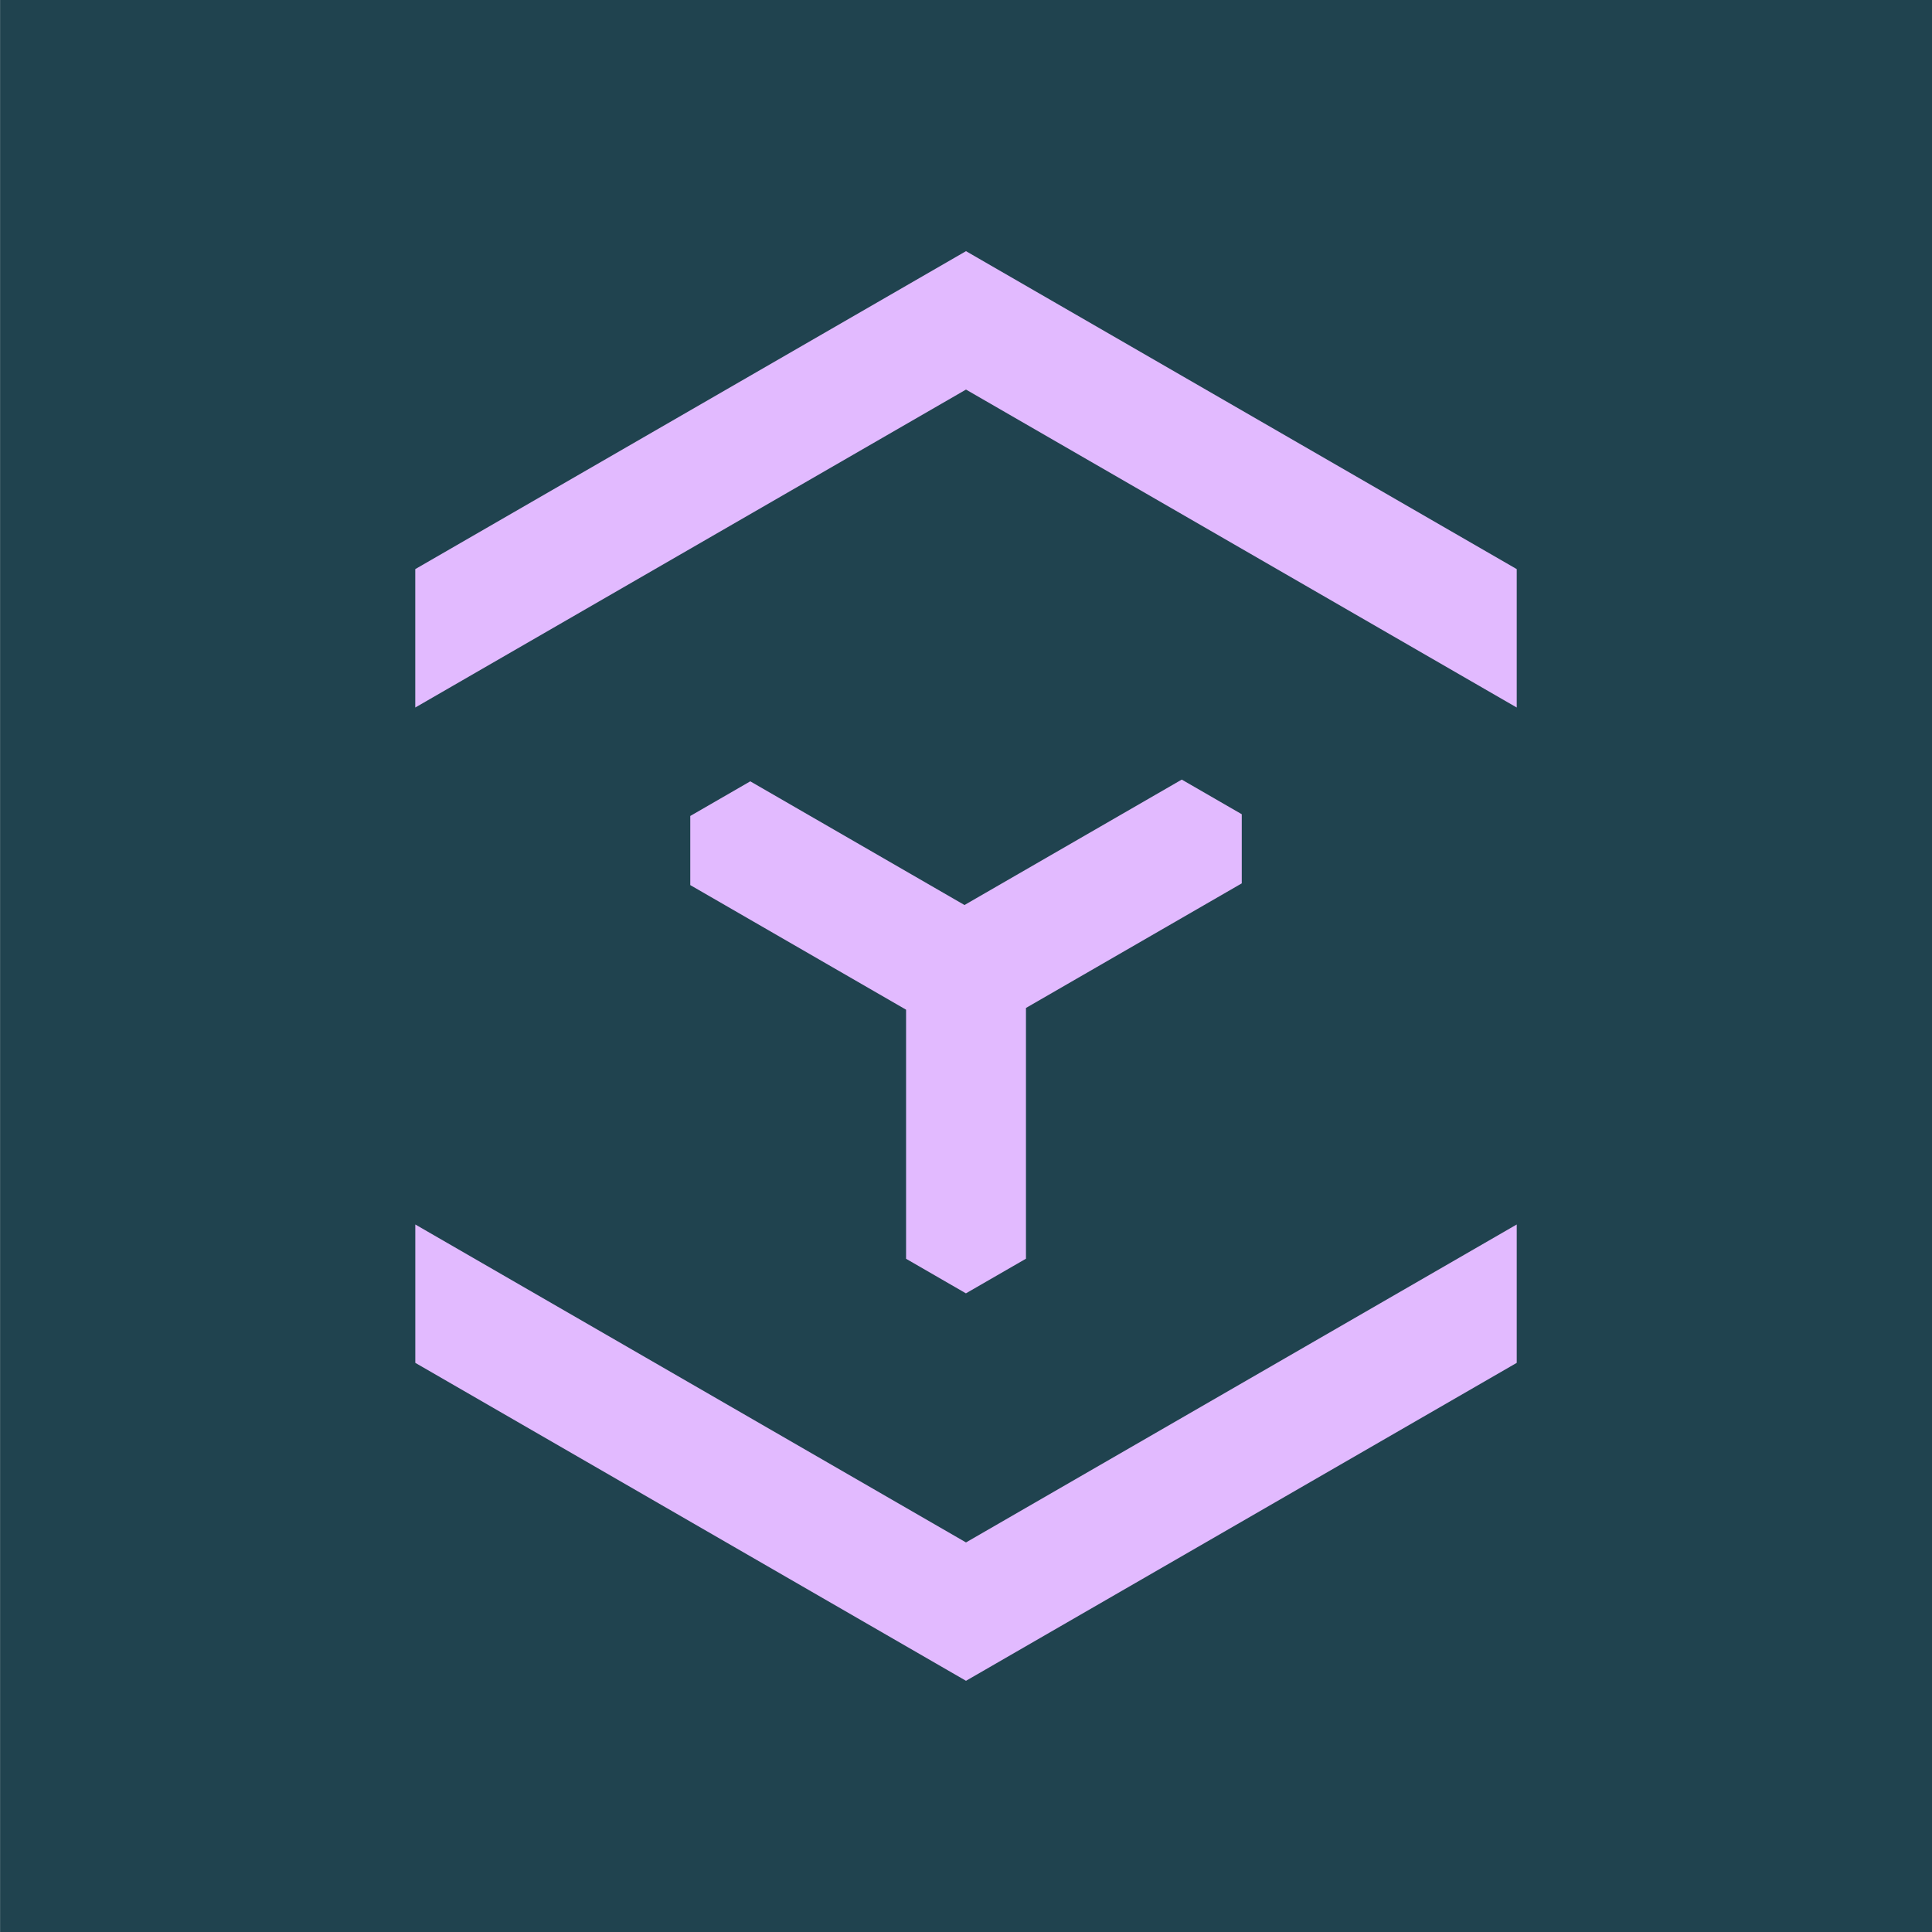
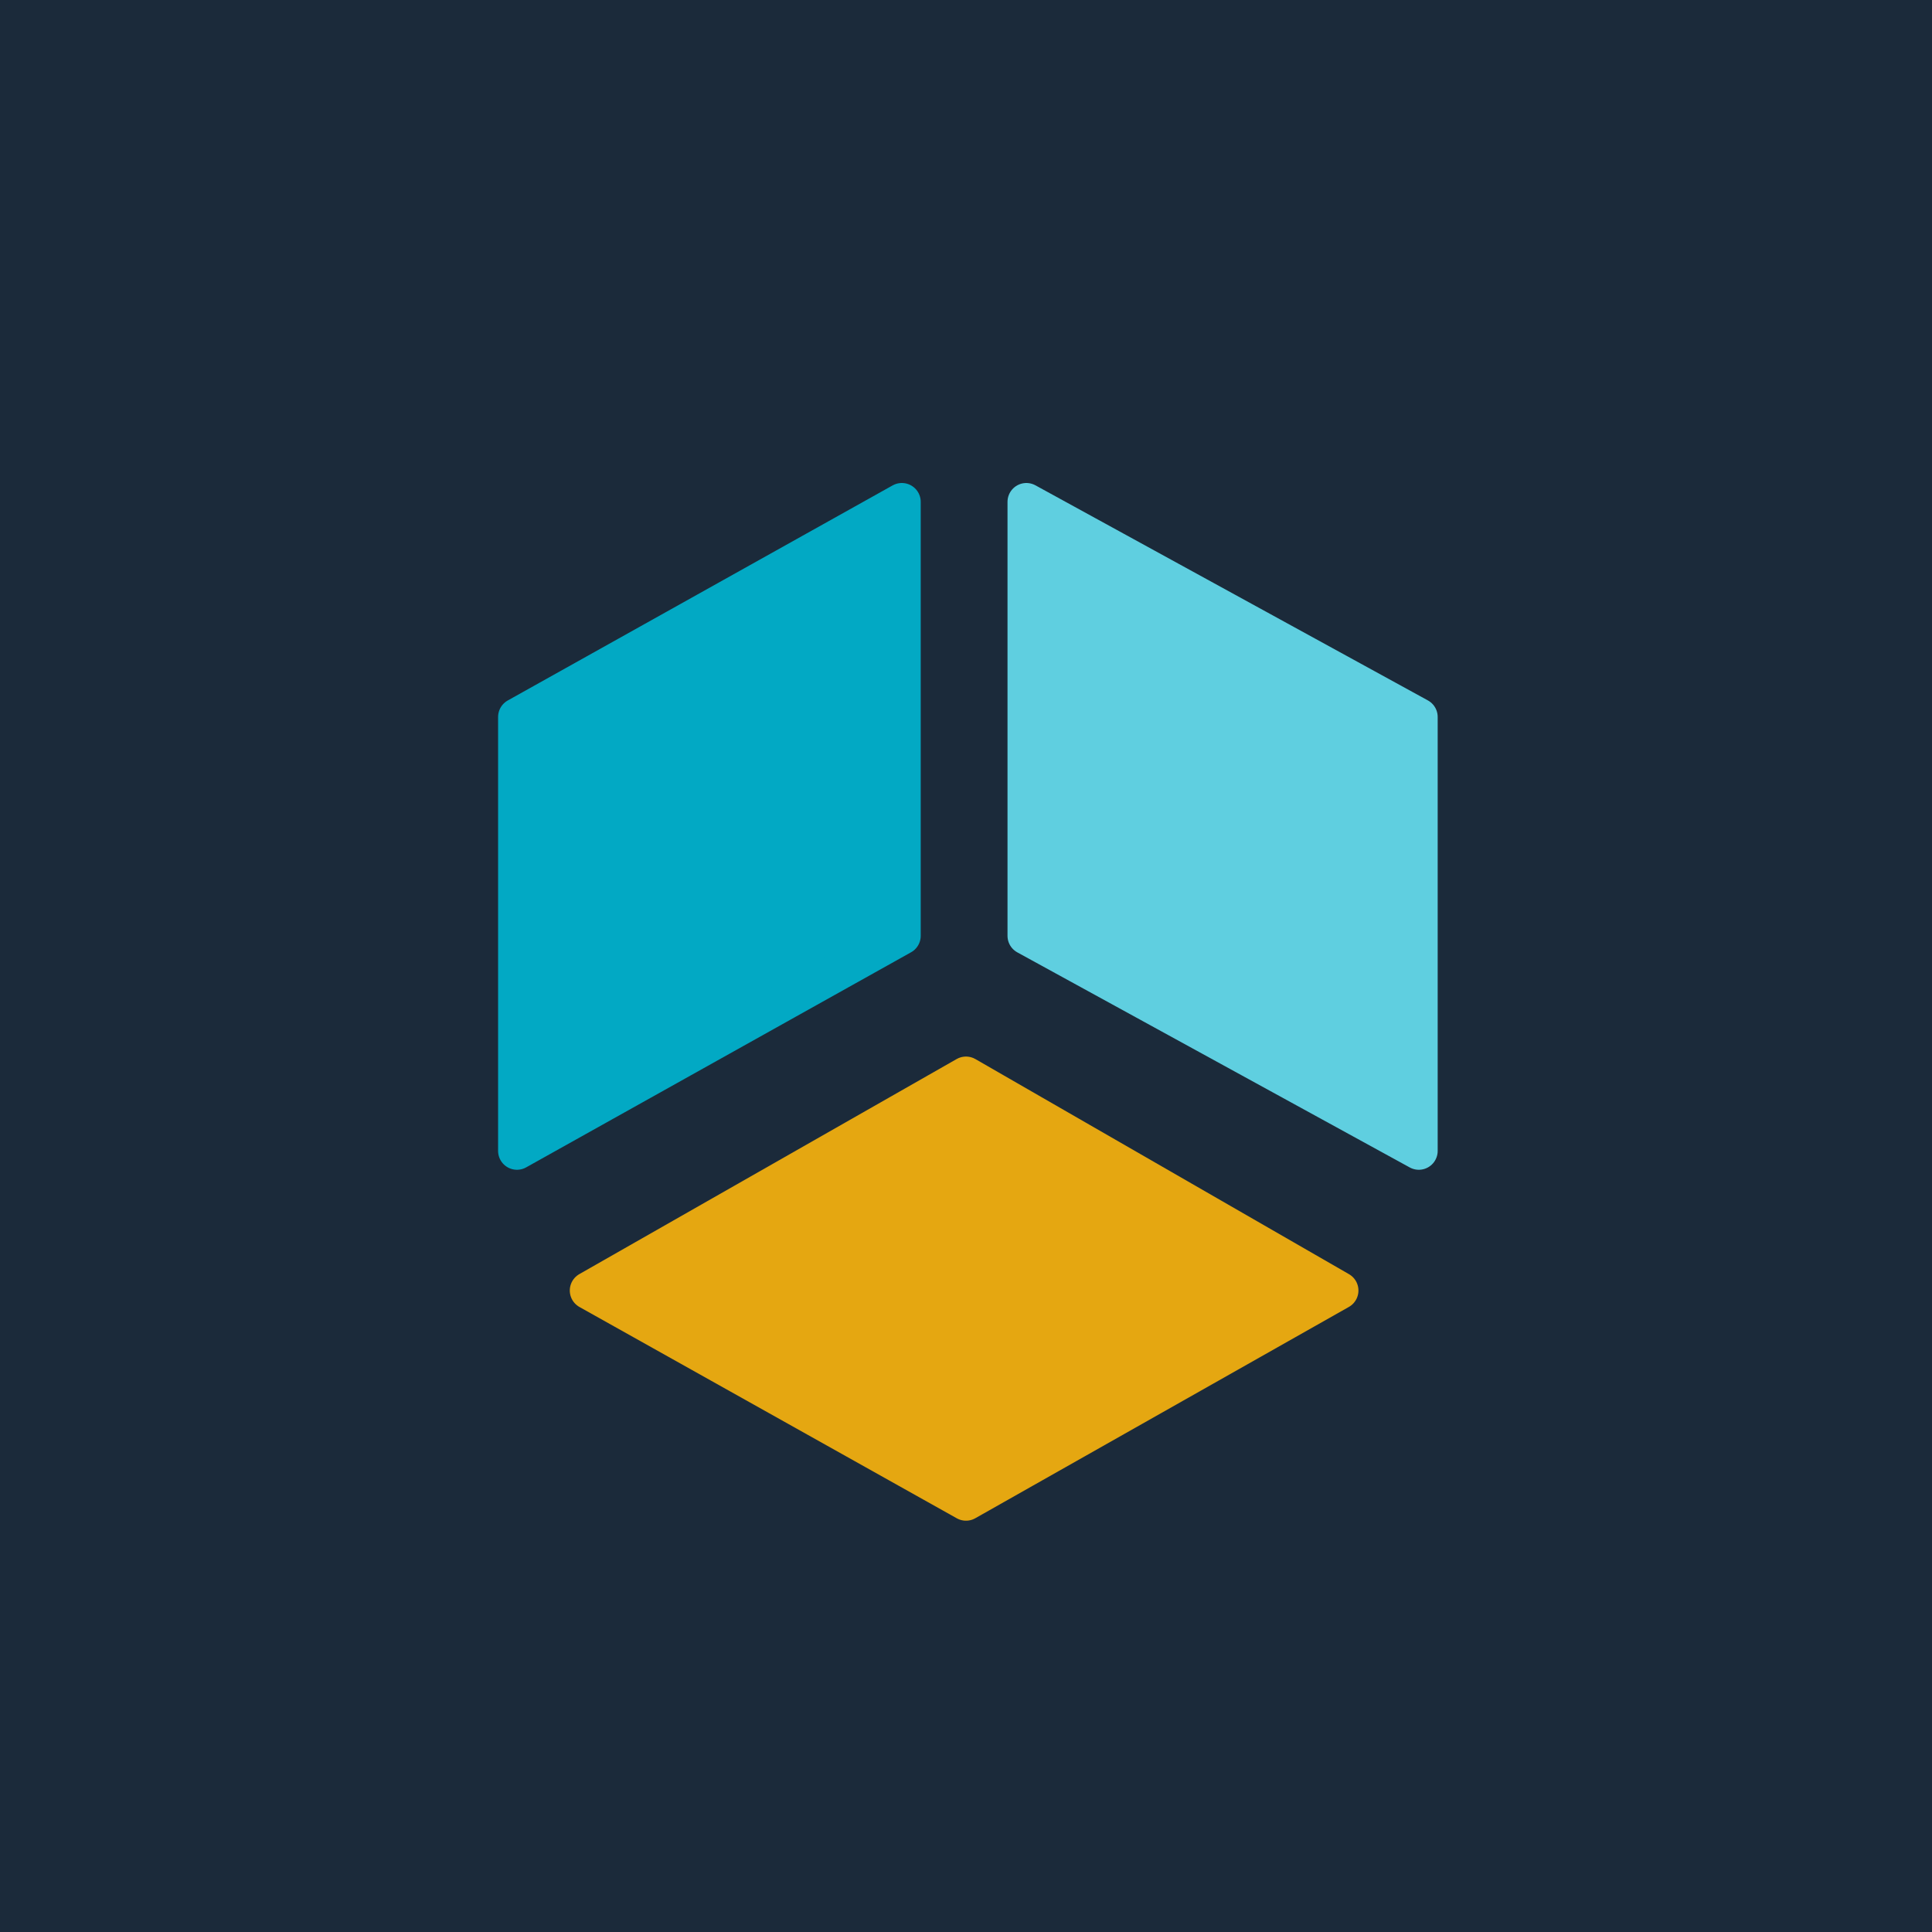
- <svg xmlns="http://www.w3.org/2000/svg" version="1.1" width="512" height="512">
-   <svg id="SvgjsSvg1001" width="512" height="512" viewBox="0 0 512 512">
-     <rect x=".02" y="0" width="512" height="512" fill="#20434f" />
-     <polygon points="255.98 342.75 271.89 333.57 271.89 267.12 329.08 234.1 329.08 215.78 313.18 206.6 255.6 239.84 198.83 207.06 182.93 216.24 182.93 234.56 240.12 267.58 240.12 333.59 255.98 342.75" fill="#e2baff" />
-     <polygon points="401.95 150.82 256 66.56 256 66.56 256 66.56 110.05 150.82 110.05 187.5 256 103.24 401.95 187.5 401.95 150.82" fill="#e2baff" />
-     <polygon points="401.95 324.5 256 408.76 110.06 324.5 110.06 361.17 256 445.43 256 445.43 256 445.43 401.95 361.17 401.95 324.5" fill="#e2baff" />
-   </svg>
-   <style>@media (prefers-color-scheme: light) { :root { filter: none; } }
- @media (prefers-color-scheme: dark) { :root { filter: none; } }
- </style>
+ <svg xmlns="http://www.w3.org/2000/svg" viewBox="0 0 512 512" width="512" height="512">
+   <rect width="512" height="512" fill="#1b2a3a" />
+   <g stroke-linejoin="round" stroke-width="10">
+     <path d="M239 133 L239 248 L137 305 L137 190 Z" fill="#02a9c4" stroke="#02a9c4" />
+     <path d="M272 133 L272 248 L376 305 L376 190 Z" fill="#5fcfe0" stroke="#5fcfe0" />
+     <path d="M156 342 L256 285 L355 342 L256 398 Z" fill="#e5a711" stroke="#e5a711" />
+   </g>
</svg>
